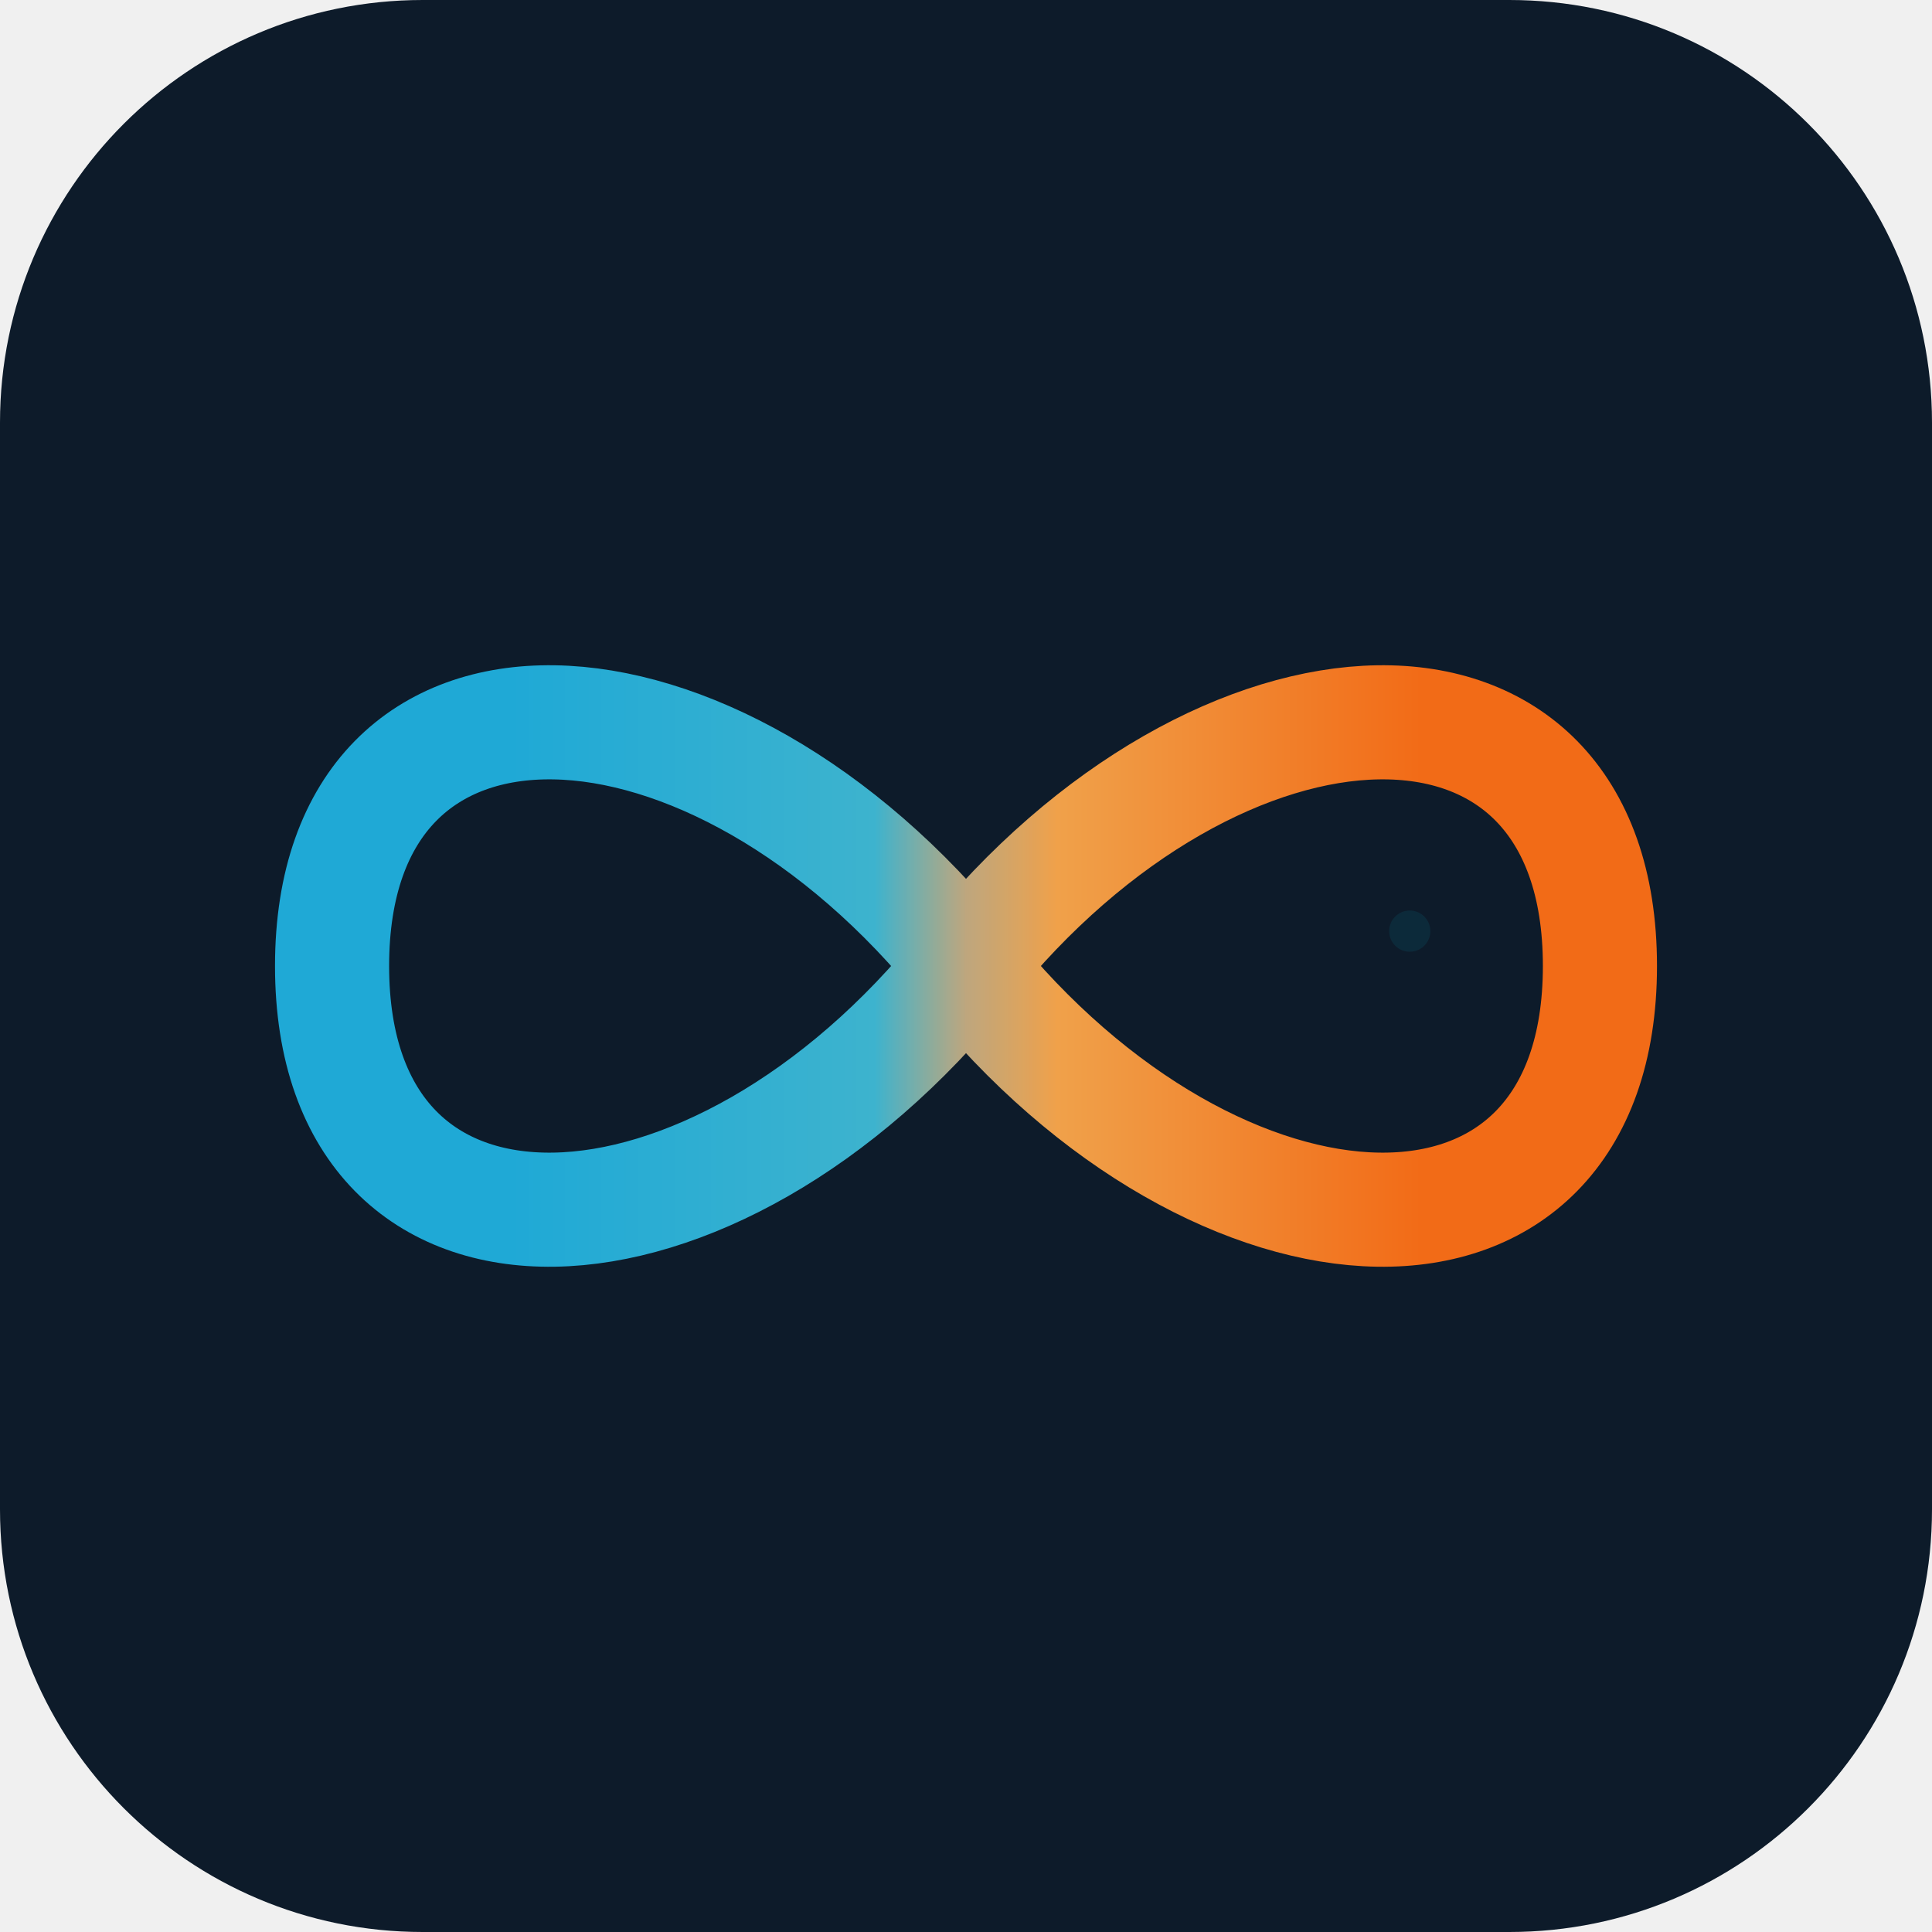
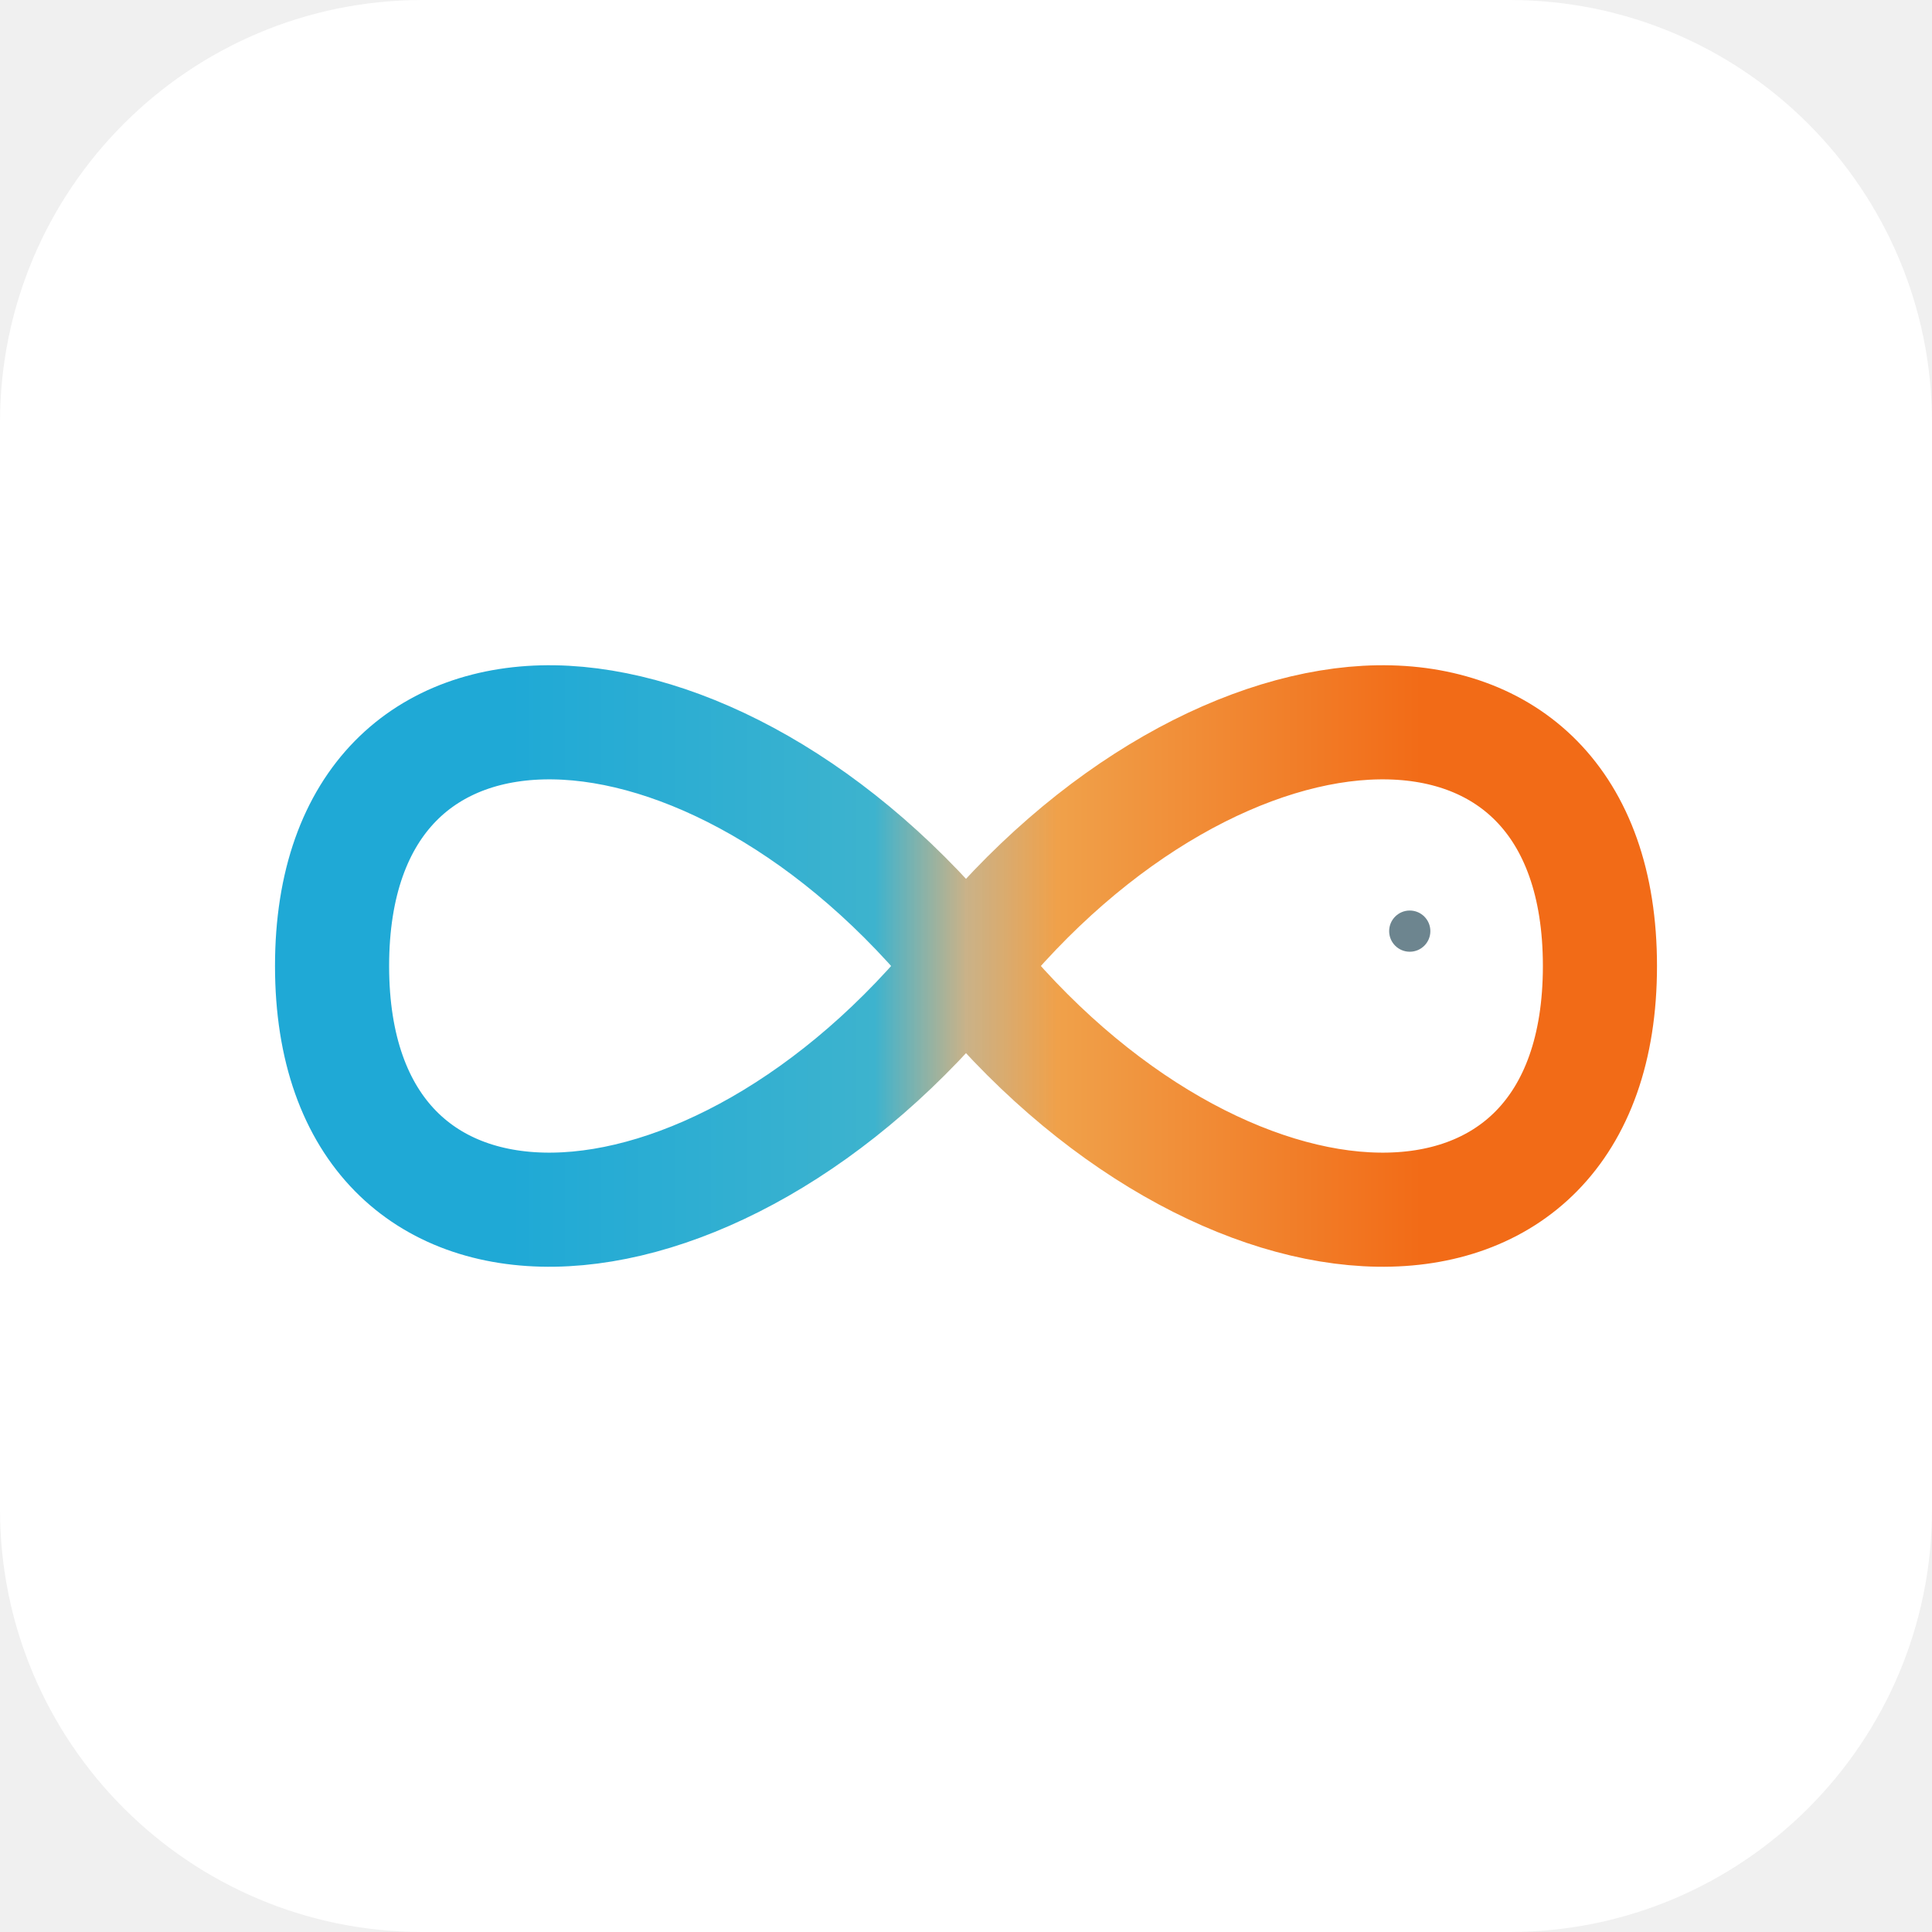
- <svg xmlns="http://www.w3.org/2000/svg" viewBox="0 0 512 512" role="img" aria-label="FishFlow">
+ <svg xmlns="http://www.w3.org/2000/svg" viewBox="0 0 512 512">
  <defs>
    <linearGradient id="ff-tide" x1="14%" y1="50%" x2="86%" y2="50%">
      <stop offset="0%" stop-color="#1FA9D6" />
      <stop offset="40%" stop-color="#3DB3CE" />
      <stop offset="50%" stop-color="#C7AE82" stop-opacity="0.95" />
      <stop offset="60%" stop-color="#F0A14A" />
      <stop offset="100%" stop-color="#F26B17" />
    </linearGradient>
  </defs>
-   <rect x="0" y="0" width="512" height="512" rx="112" fill="#0D1B2A" />
+   <rect x="0" y="0" width="512" height="512" rx="112" fill="#FFFFFF" />
  <g transform="translate(4,130) scale(0.42)">
    <path d="M 600 300 C 760 100, 1000 90, 1000 300 C 1000 510, 760 500, 600 300 C 440 100, 200 90, 200 300 C 200 510, 440 500, 600 300 Z" fill="none" stroke="url(#ff-tide)" stroke-width="72" stroke-linecap="round" stroke-linejoin="round" />
    <circle cx="880" cy="278" r="13" fill="#0C3445" opacity="0.6" />
  </g>
</svg>
